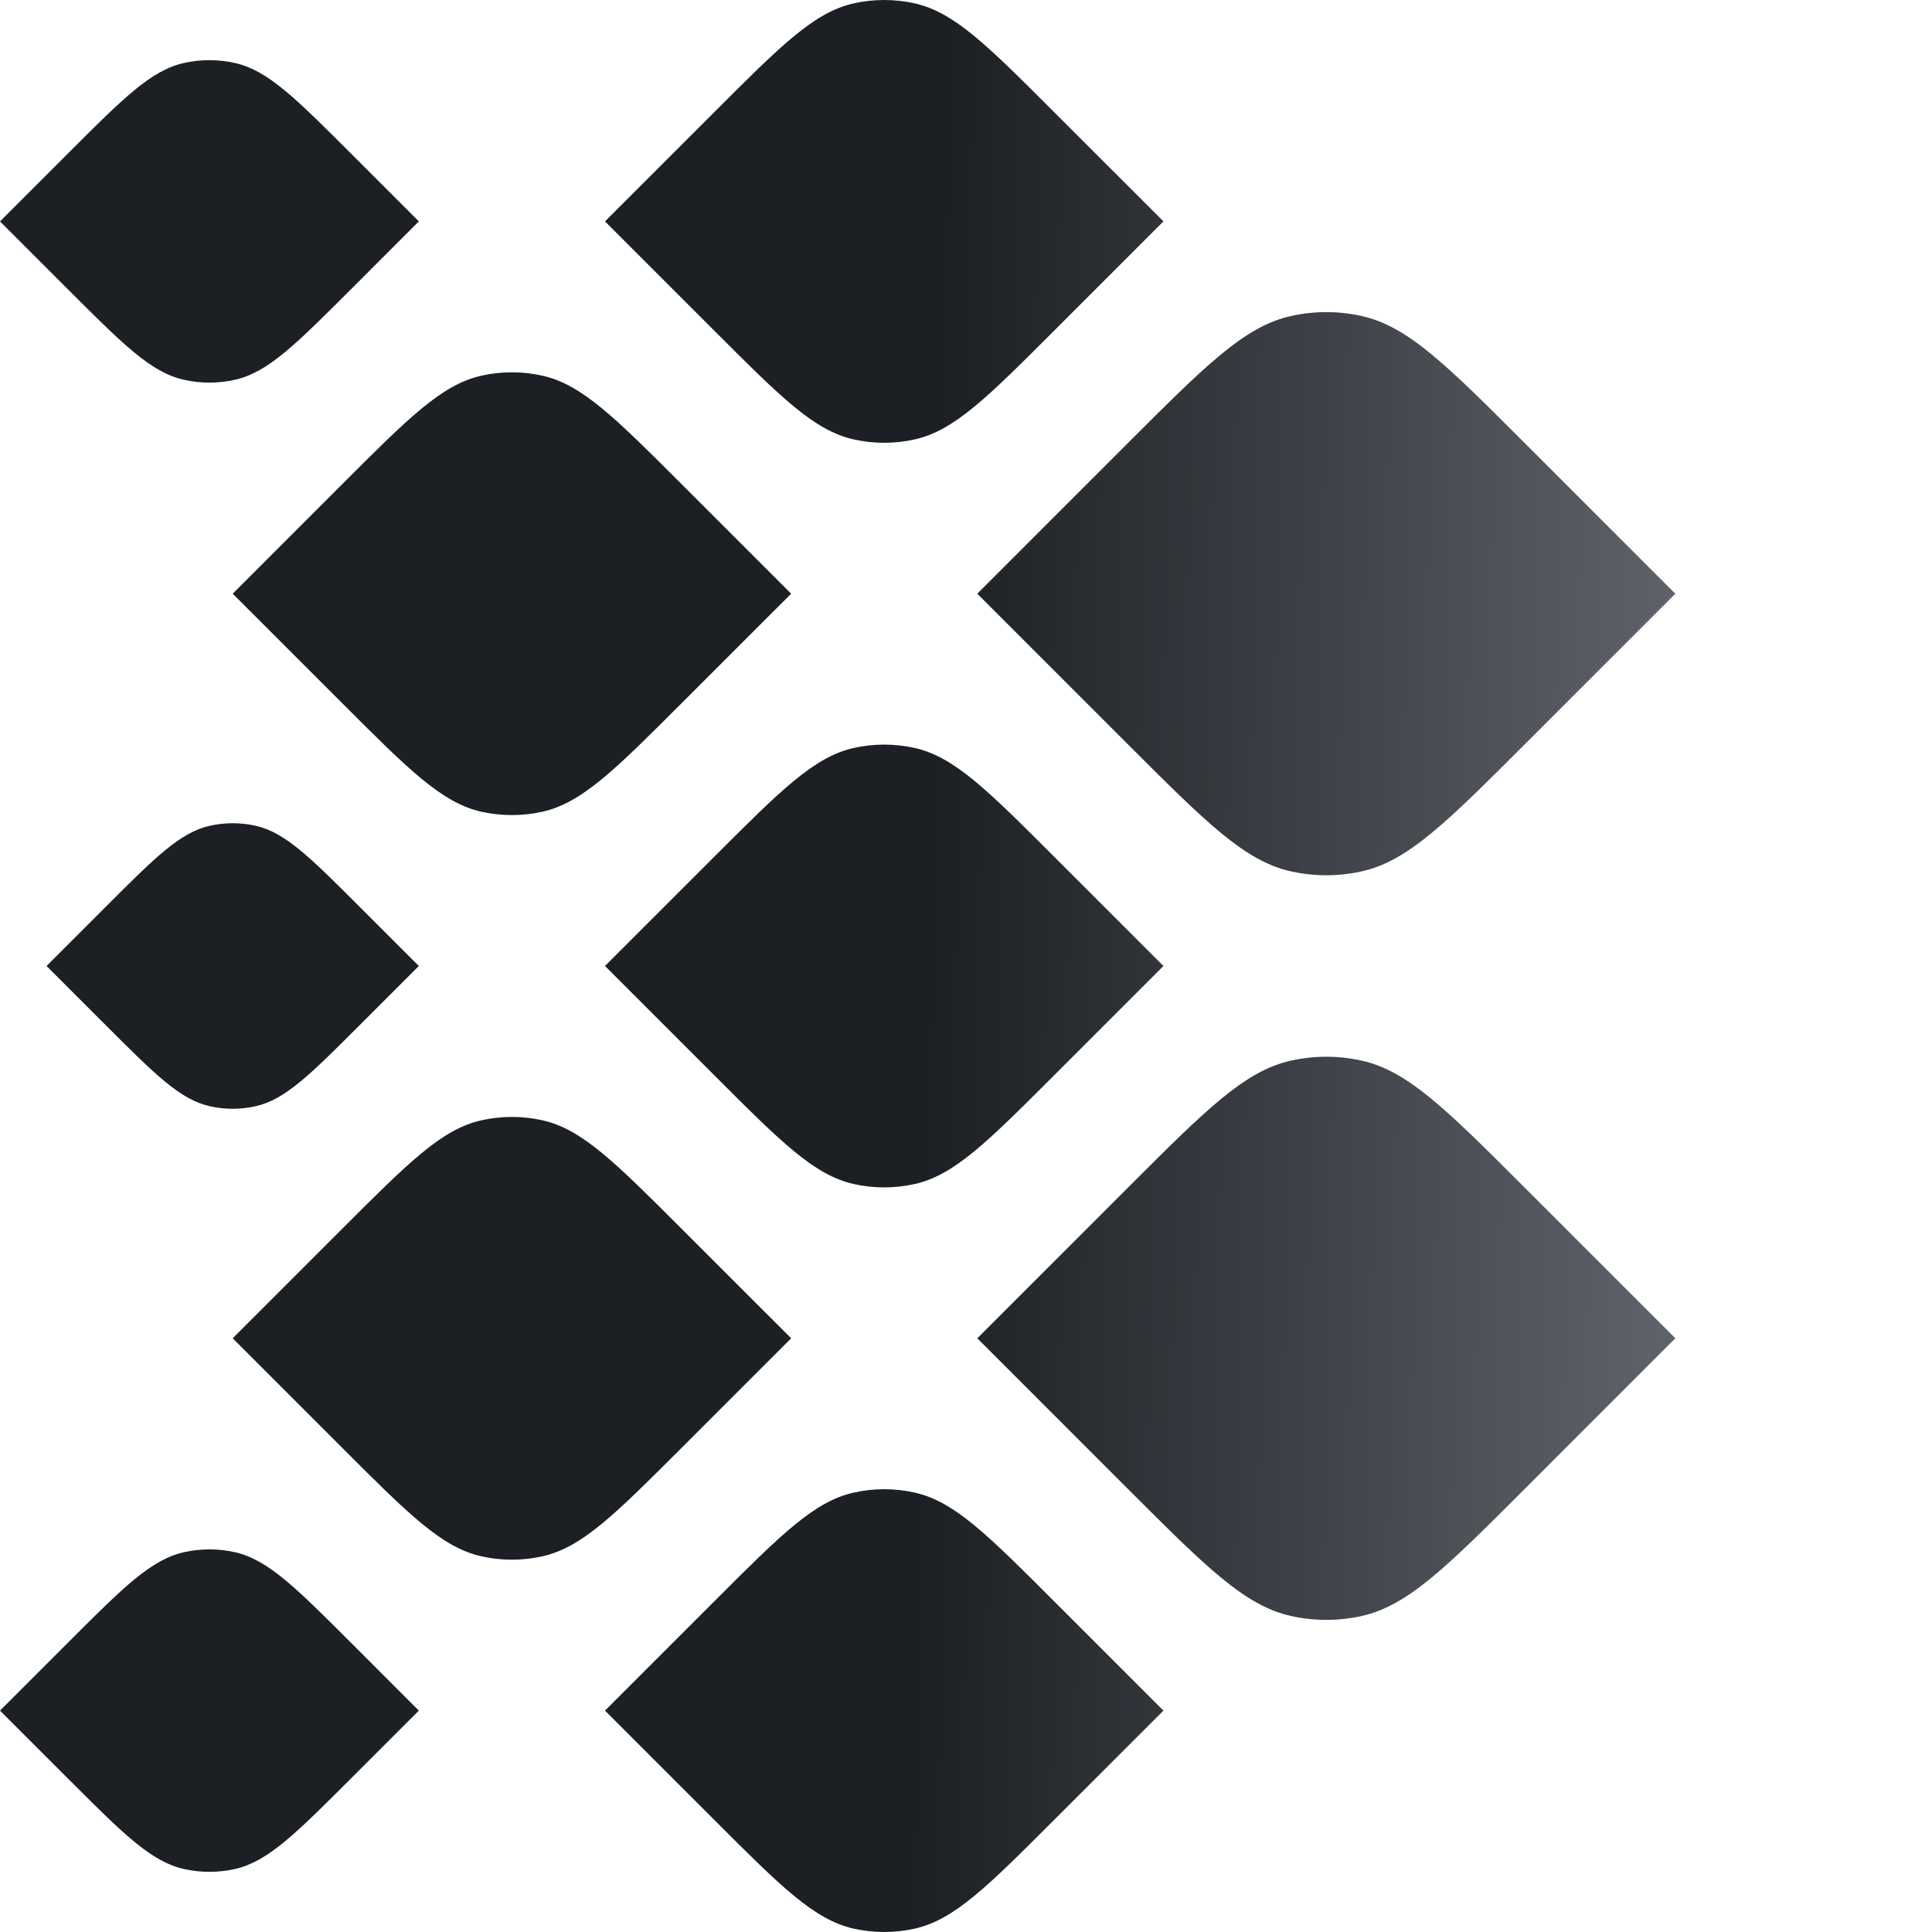
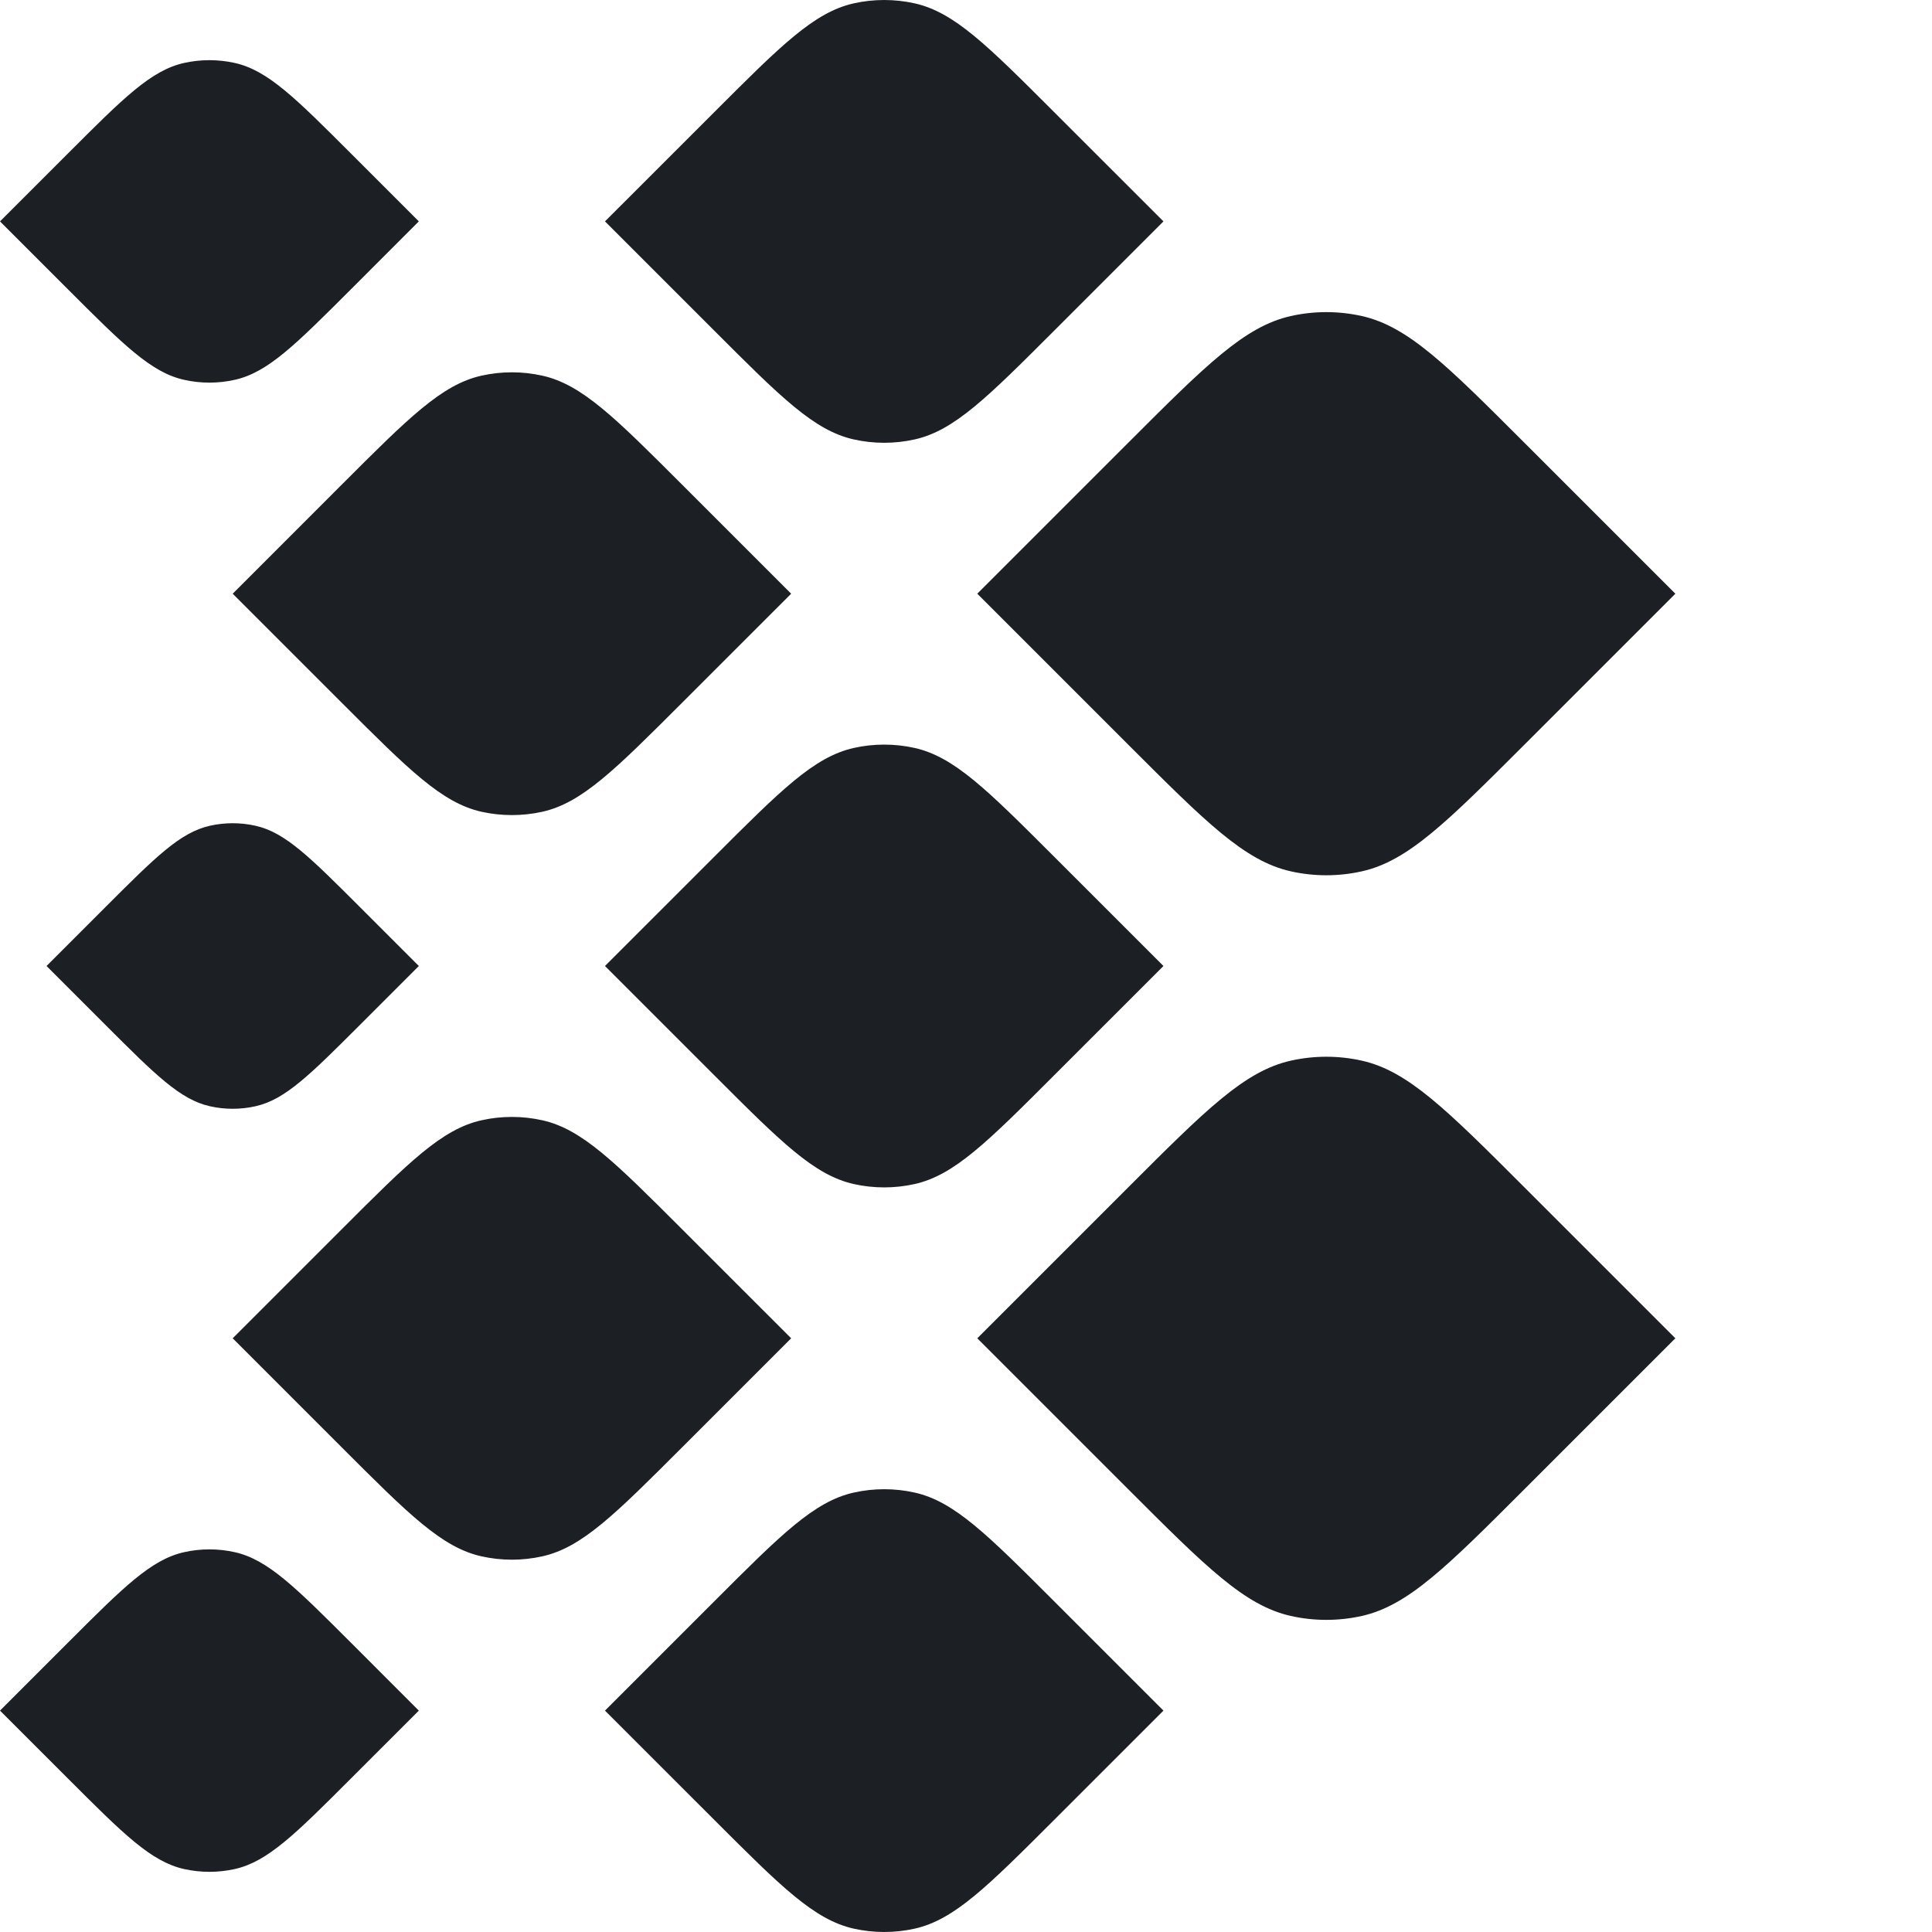
<svg xmlns="http://www.w3.org/2000/svg" width="56" height="56" viewBox="0 0 56 56" fill="none">
  <path fill-rule="evenodd" clip-rule="evenodd" d="M20.708 3.246C22.635 1.318 23.599 0.354 24.747 0.097C25.328 -0.032 25.931 -0.032 26.512 0.097C27.66 0.354 28.623 1.318 30.551 3.246L33.723 6.417L30.551 9.589C28.623 11.517 27.66 12.481 26.512 12.737C25.931 12.867 25.328 12.867 24.747 12.737C23.599 12.481 22.635 11.517 20.708 9.589L17.536 6.417L20.708 3.246ZM10.172 8.386C8.565 9.992 7.762 10.796 6.806 11.009C6.321 11.118 5.819 11.118 5.335 11.009C4.378 10.796 3.575 9.992 1.969 8.386L0 6.417L1.969 4.449C3.575 2.842 4.378 2.039 5.334 1.825C5.819 1.717 6.321 1.717 6.806 1.825C7.762 2.039 8.565 2.842 10.172 4.449L12.14 6.417L10.172 8.386ZM3.053 26.296C4.499 24.85 5.222 24.127 6.083 23.935C6.519 23.837 6.971 23.837 7.407 23.935C8.267 24.127 8.99 24.85 10.436 26.296L12.14 28L10.436 29.704C8.99 31.15 8.267 31.873 7.407 32.065C6.971 32.163 6.519 32.163 6.083 32.065C5.222 31.873 4.499 31.15 3.053 29.704L1.349 28L3.053 26.296ZM6.806 54.175C7.762 53.961 8.565 53.158 10.172 51.551L12.14 49.583L10.172 47.614C8.565 46.008 7.762 45.205 6.806 44.991C6.321 44.882 5.819 44.882 5.334 44.991C4.378 45.205 3.575 46.008 1.969 47.614L0 49.583L1.969 51.551C3.575 53.158 4.378 53.961 5.335 54.175C5.819 54.283 6.321 54.283 6.806 54.175ZM9.916 20.38C11.844 22.308 12.808 23.272 13.955 23.529C14.537 23.658 15.139 23.658 15.721 23.529C16.868 23.272 17.832 22.308 19.76 20.38L22.932 17.209L19.76 14.037C17.832 12.109 16.868 11.145 15.721 10.889C15.139 10.759 14.537 10.759 13.955 10.889C12.808 11.145 11.844 12.109 9.916 14.037L6.745 17.209L9.916 20.38ZM13.955 45.111C12.808 44.855 11.844 43.891 9.916 41.963L6.745 38.791L9.916 35.62C11.844 33.692 12.808 32.728 13.955 32.472C14.537 32.342 15.139 32.342 15.721 32.472C16.868 32.728 17.832 33.692 19.76 35.62L22.932 38.791L19.76 41.963C17.832 43.891 16.868 44.855 15.721 45.111C15.139 45.241 14.537 45.241 13.955 45.111ZM20.708 24.828L17.536 28L20.708 31.172C22.635 33.1 23.599 34.063 24.747 34.32C25.328 34.45 25.931 34.45 26.512 34.32C27.66 34.063 28.623 33.1 30.551 31.172L33.723 28L30.551 24.828C28.623 22.901 27.66 21.937 26.512 21.68C25.931 21.55 25.328 21.55 24.747 21.68C23.599 21.937 22.635 22.901 20.708 24.828ZM20.708 46.411C22.635 44.483 23.599 43.519 24.747 43.263C25.328 43.133 25.931 43.133 26.512 43.263C27.66 43.519 28.623 44.483 30.551 46.411L33.723 49.583L30.551 52.755C28.623 54.682 27.66 55.646 26.512 55.903C25.931 56.032 25.328 56.032 24.747 55.903C23.599 55.646 22.635 54.682 20.708 52.755L17.536 49.583L20.708 46.411ZM32.702 34.416L28.327 38.791L32.702 43.166C34.951 45.415 36.076 46.54 37.414 46.839C38.092 46.991 38.796 46.991 39.474 46.839C40.812 46.54 41.937 45.415 44.186 43.166L48.561 38.791L44.186 34.416C41.937 32.167 40.812 31.043 39.474 30.744C38.796 30.592 38.092 30.592 37.414 30.744C36.076 31.043 34.951 32.167 32.702 34.416ZM32.702 12.834C34.951 10.585 36.076 9.46 37.414 9.161C38.092 9.009 38.796 9.009 39.474 9.161C40.812 9.46 41.937 10.585 44.186 12.834L48.561 17.209L44.186 21.584C41.937 23.832 40.812 24.957 39.474 25.256C38.796 25.408 38.092 25.408 37.414 25.256C36.076 24.957 34.951 23.832 32.702 21.584L28.327 17.209L32.702 12.834Z" fill="url(#paint0_linear_10972_6227)" />
  <defs>
    <linearGradient id="paint0_linear_10972_6227" x1="27.551" y1="1.25269e-06" x2="49.65" y2="0.443" gradientUnits="userSpaceOnUse">
      <stop stop-color="#1C2024" />
-       <stop offset="1" stop-color="#60646C" />
+       <stop offset="1" stop-color="#1C2024" />
    </linearGradient>
  </defs>
</svg>
